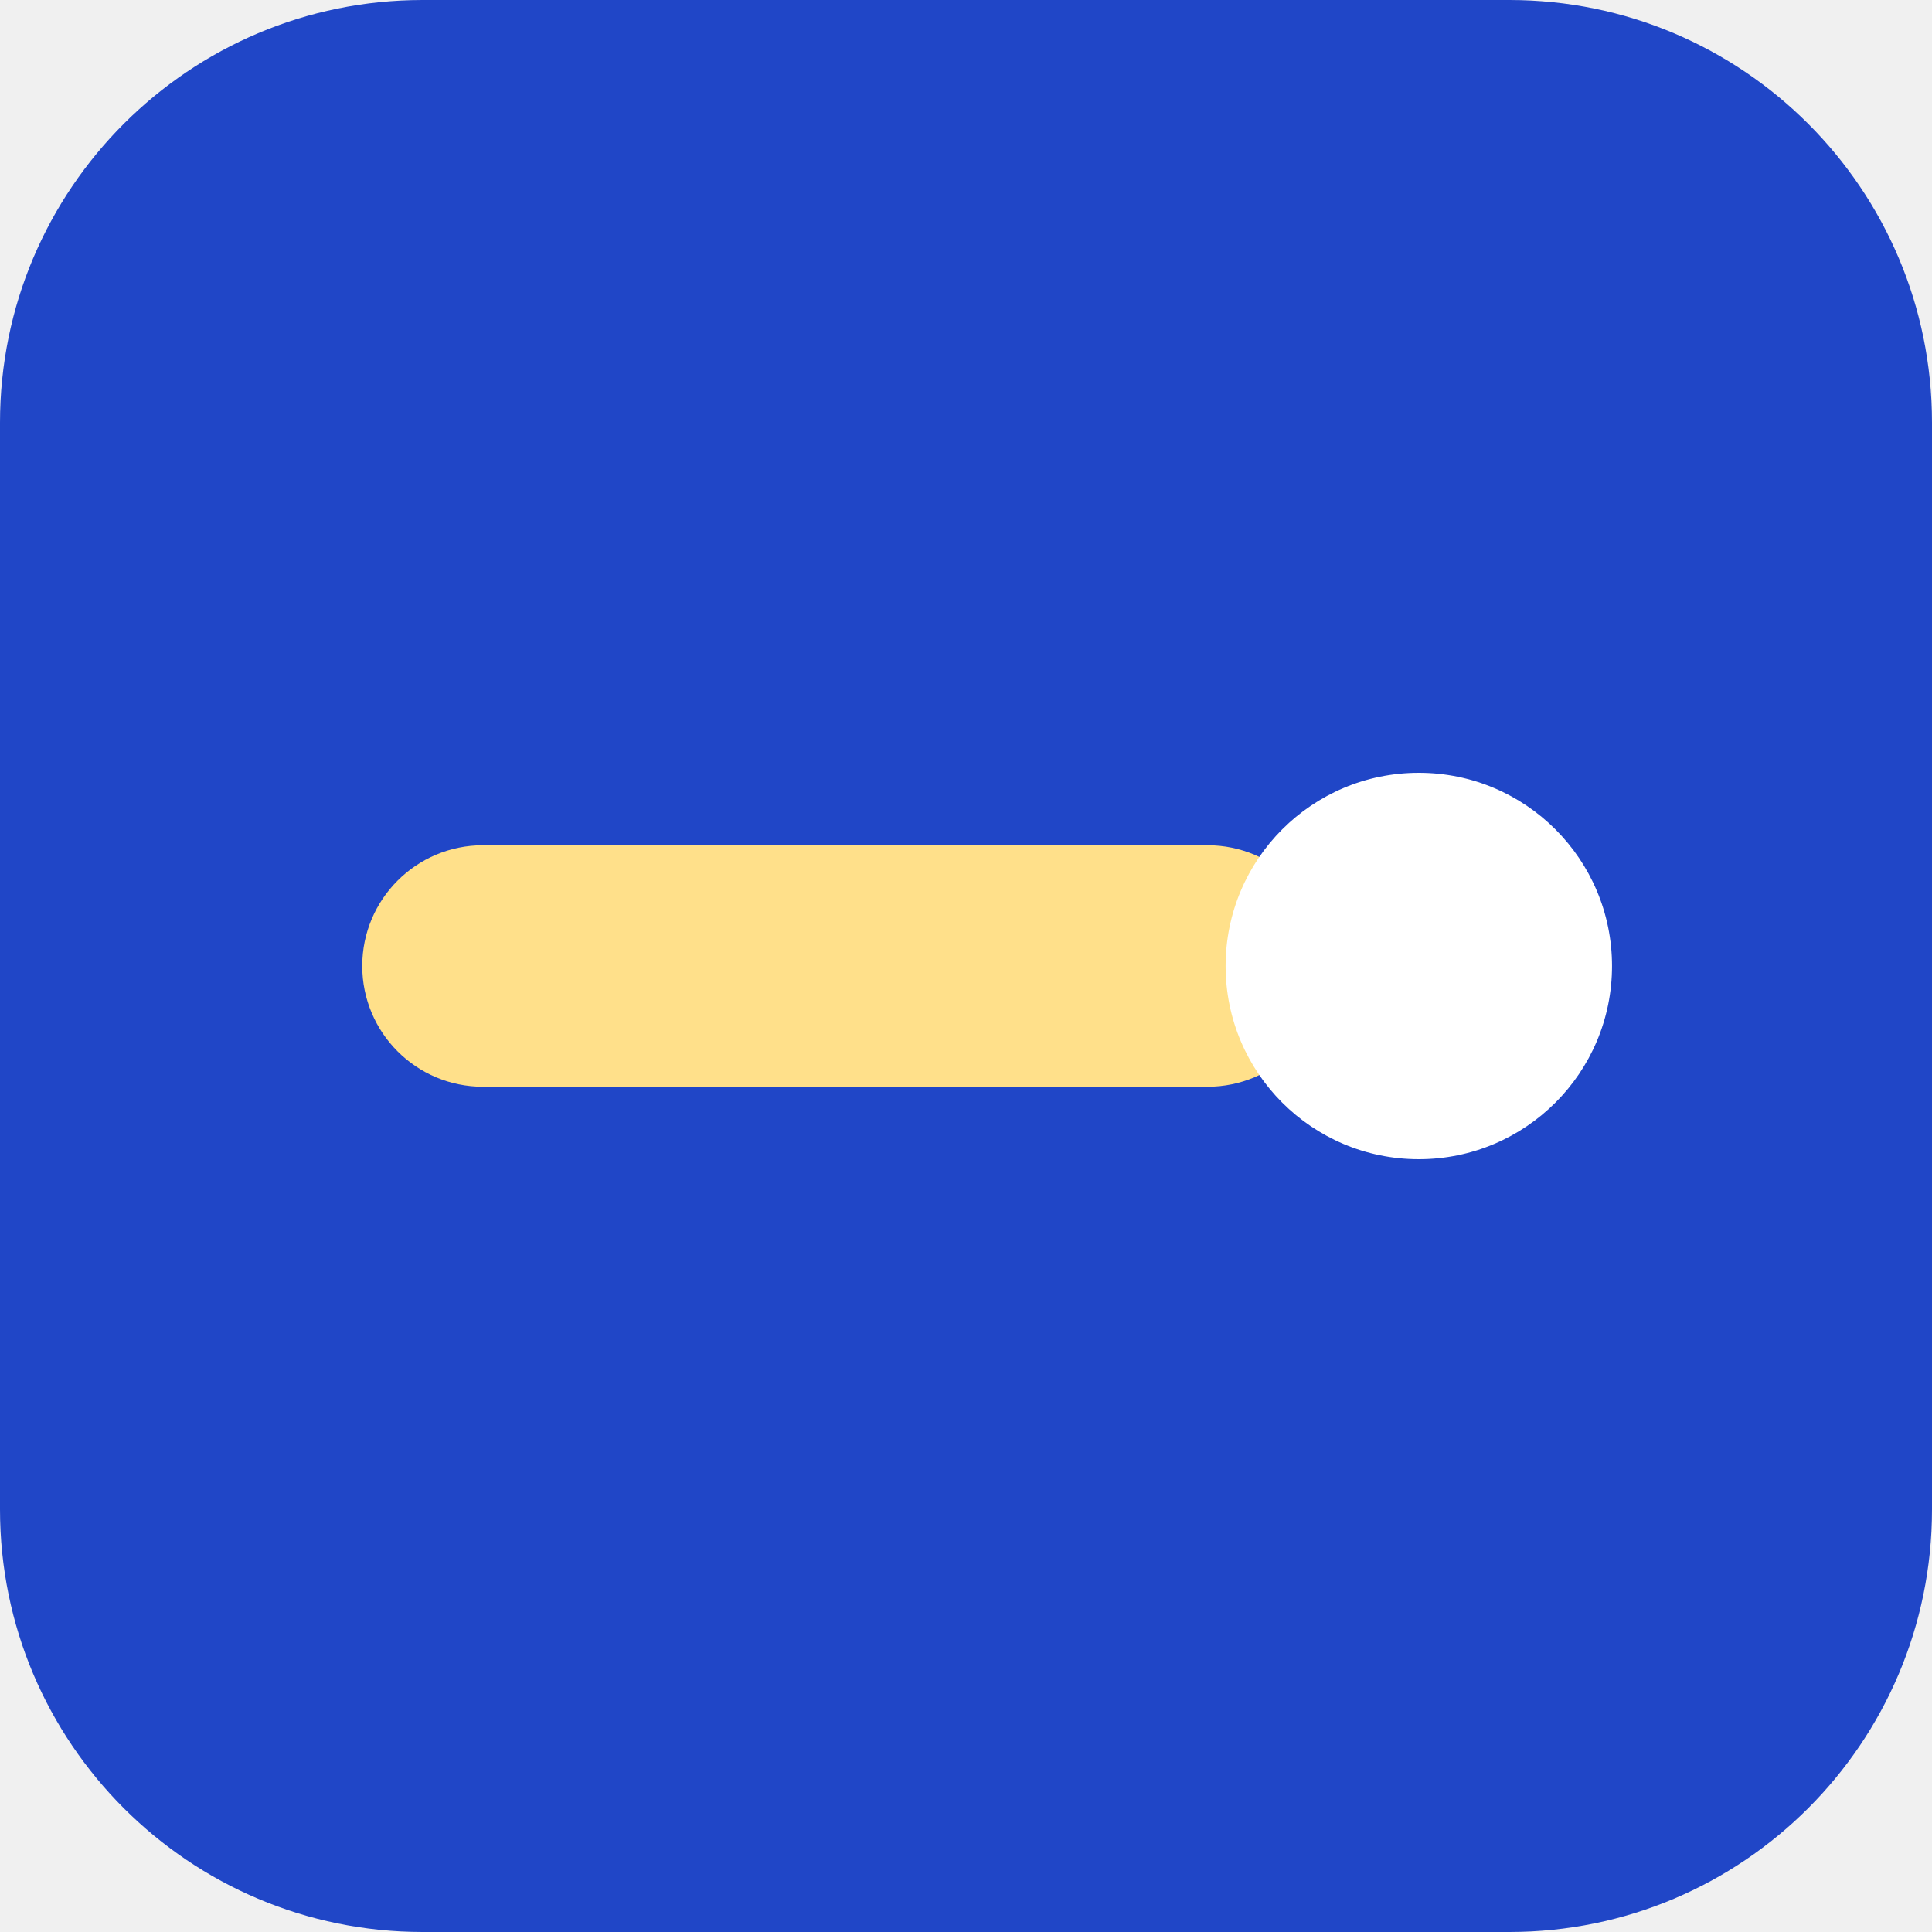
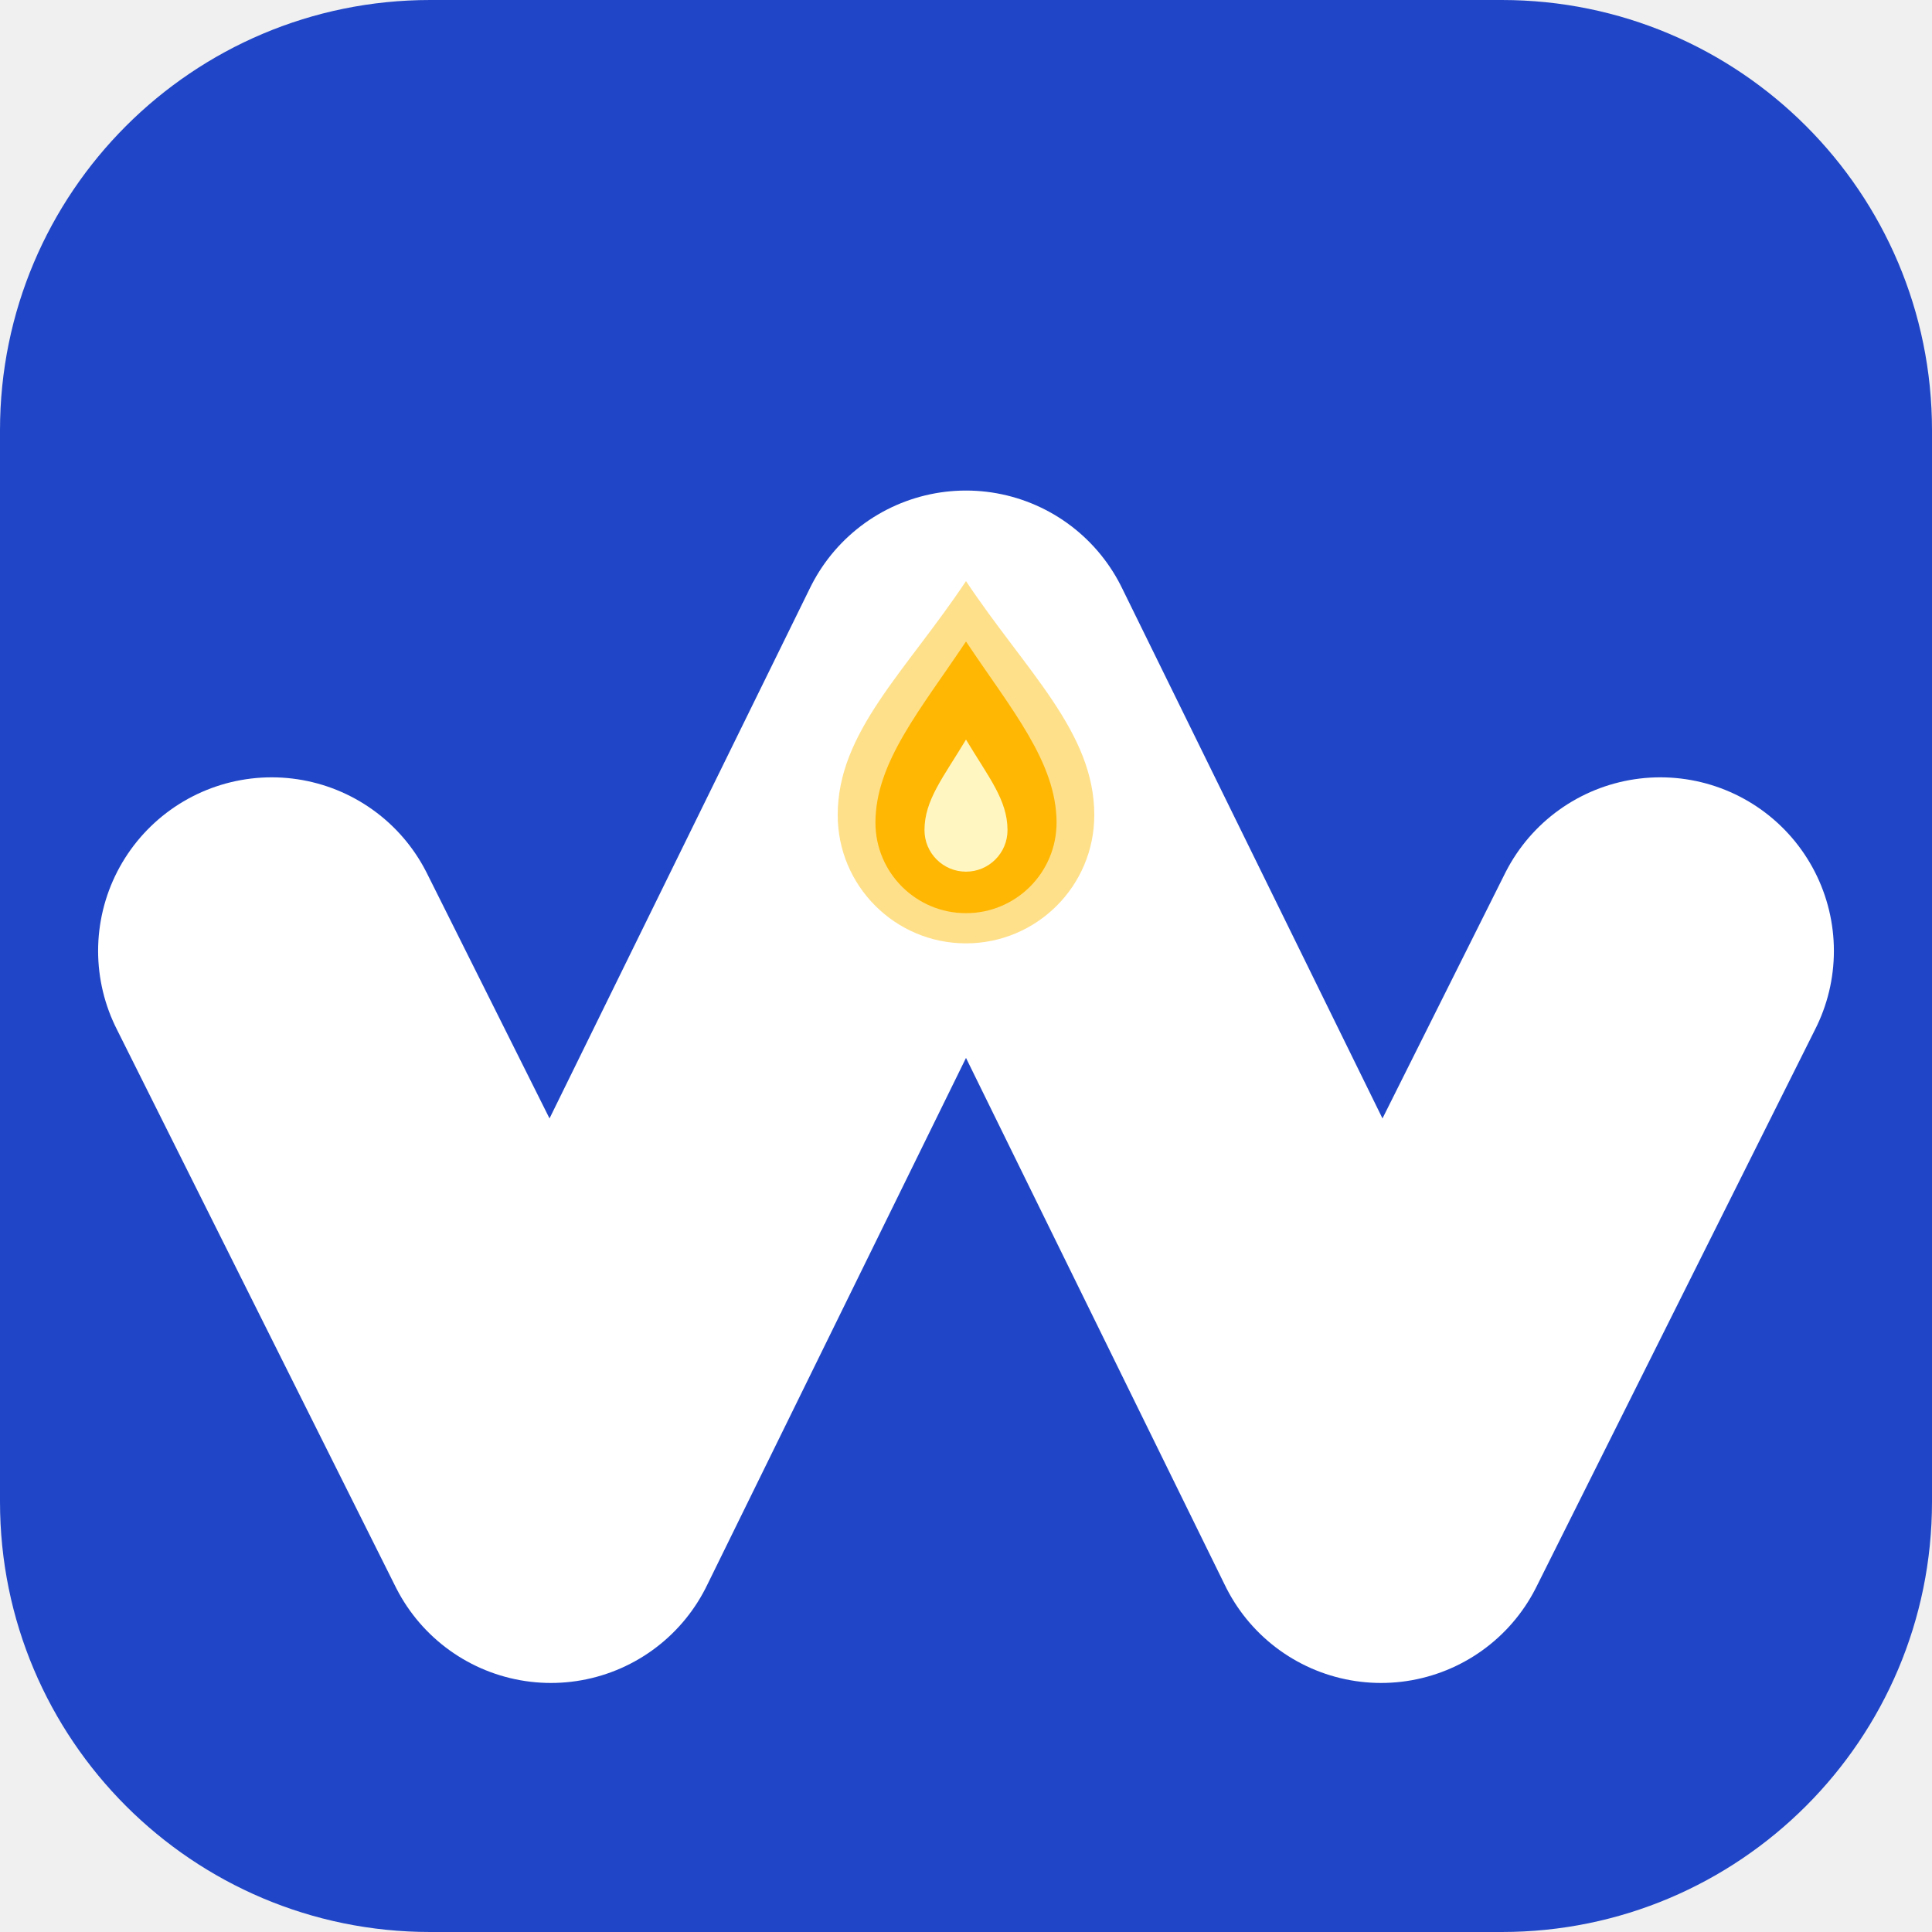
- <svg xmlns="http://www.w3.org/2000/svg" viewBox="0 0 32 32" role="img" aria-label="Wick">
-   <rect width="32" height="32" rx="7" fill="#2046c7" />
-   <rect x="6" y="14" width="16" height="4" rx="2" fill="#ffe08a" />
-   <circle cx="23.5" cy="16" r="3.2" fill="#ffffff" />
+ <svg xmlns="http://www.w3.org/2000/svg" viewBox="0 0 512 512" role="img" aria-label="Wick">
+   <rect width="512" height="512" rx="114" fill="#2046c7" />
+   <g fill="none" stroke="#ffffff" stroke-width="92" stroke-linecap="round" stroke-linejoin="round">
+     <path d="M72 252 L146 400 L256 176 L366 400 L440 252" />
+   </g>
+   <g transform="translate(256 228)">
+     <path fill="#ffe08a" d="M0-74c16 24 34 40 34 62a34 34 0 1 1-68 0c0-22 18-38 34-62z" />
+     <path fill="#ffb703" d="M0-58c12 18 24 32 24 48a24 24 0 1 1-48 0c0-16 12-30 24-48z" />
+     <path fill="#fff6c2" d="M0-32c6 10 11 16 11 24a11 11 0 1 1-22 0c0-8 5-14 11-24z" />
+   </g>
</svg>
